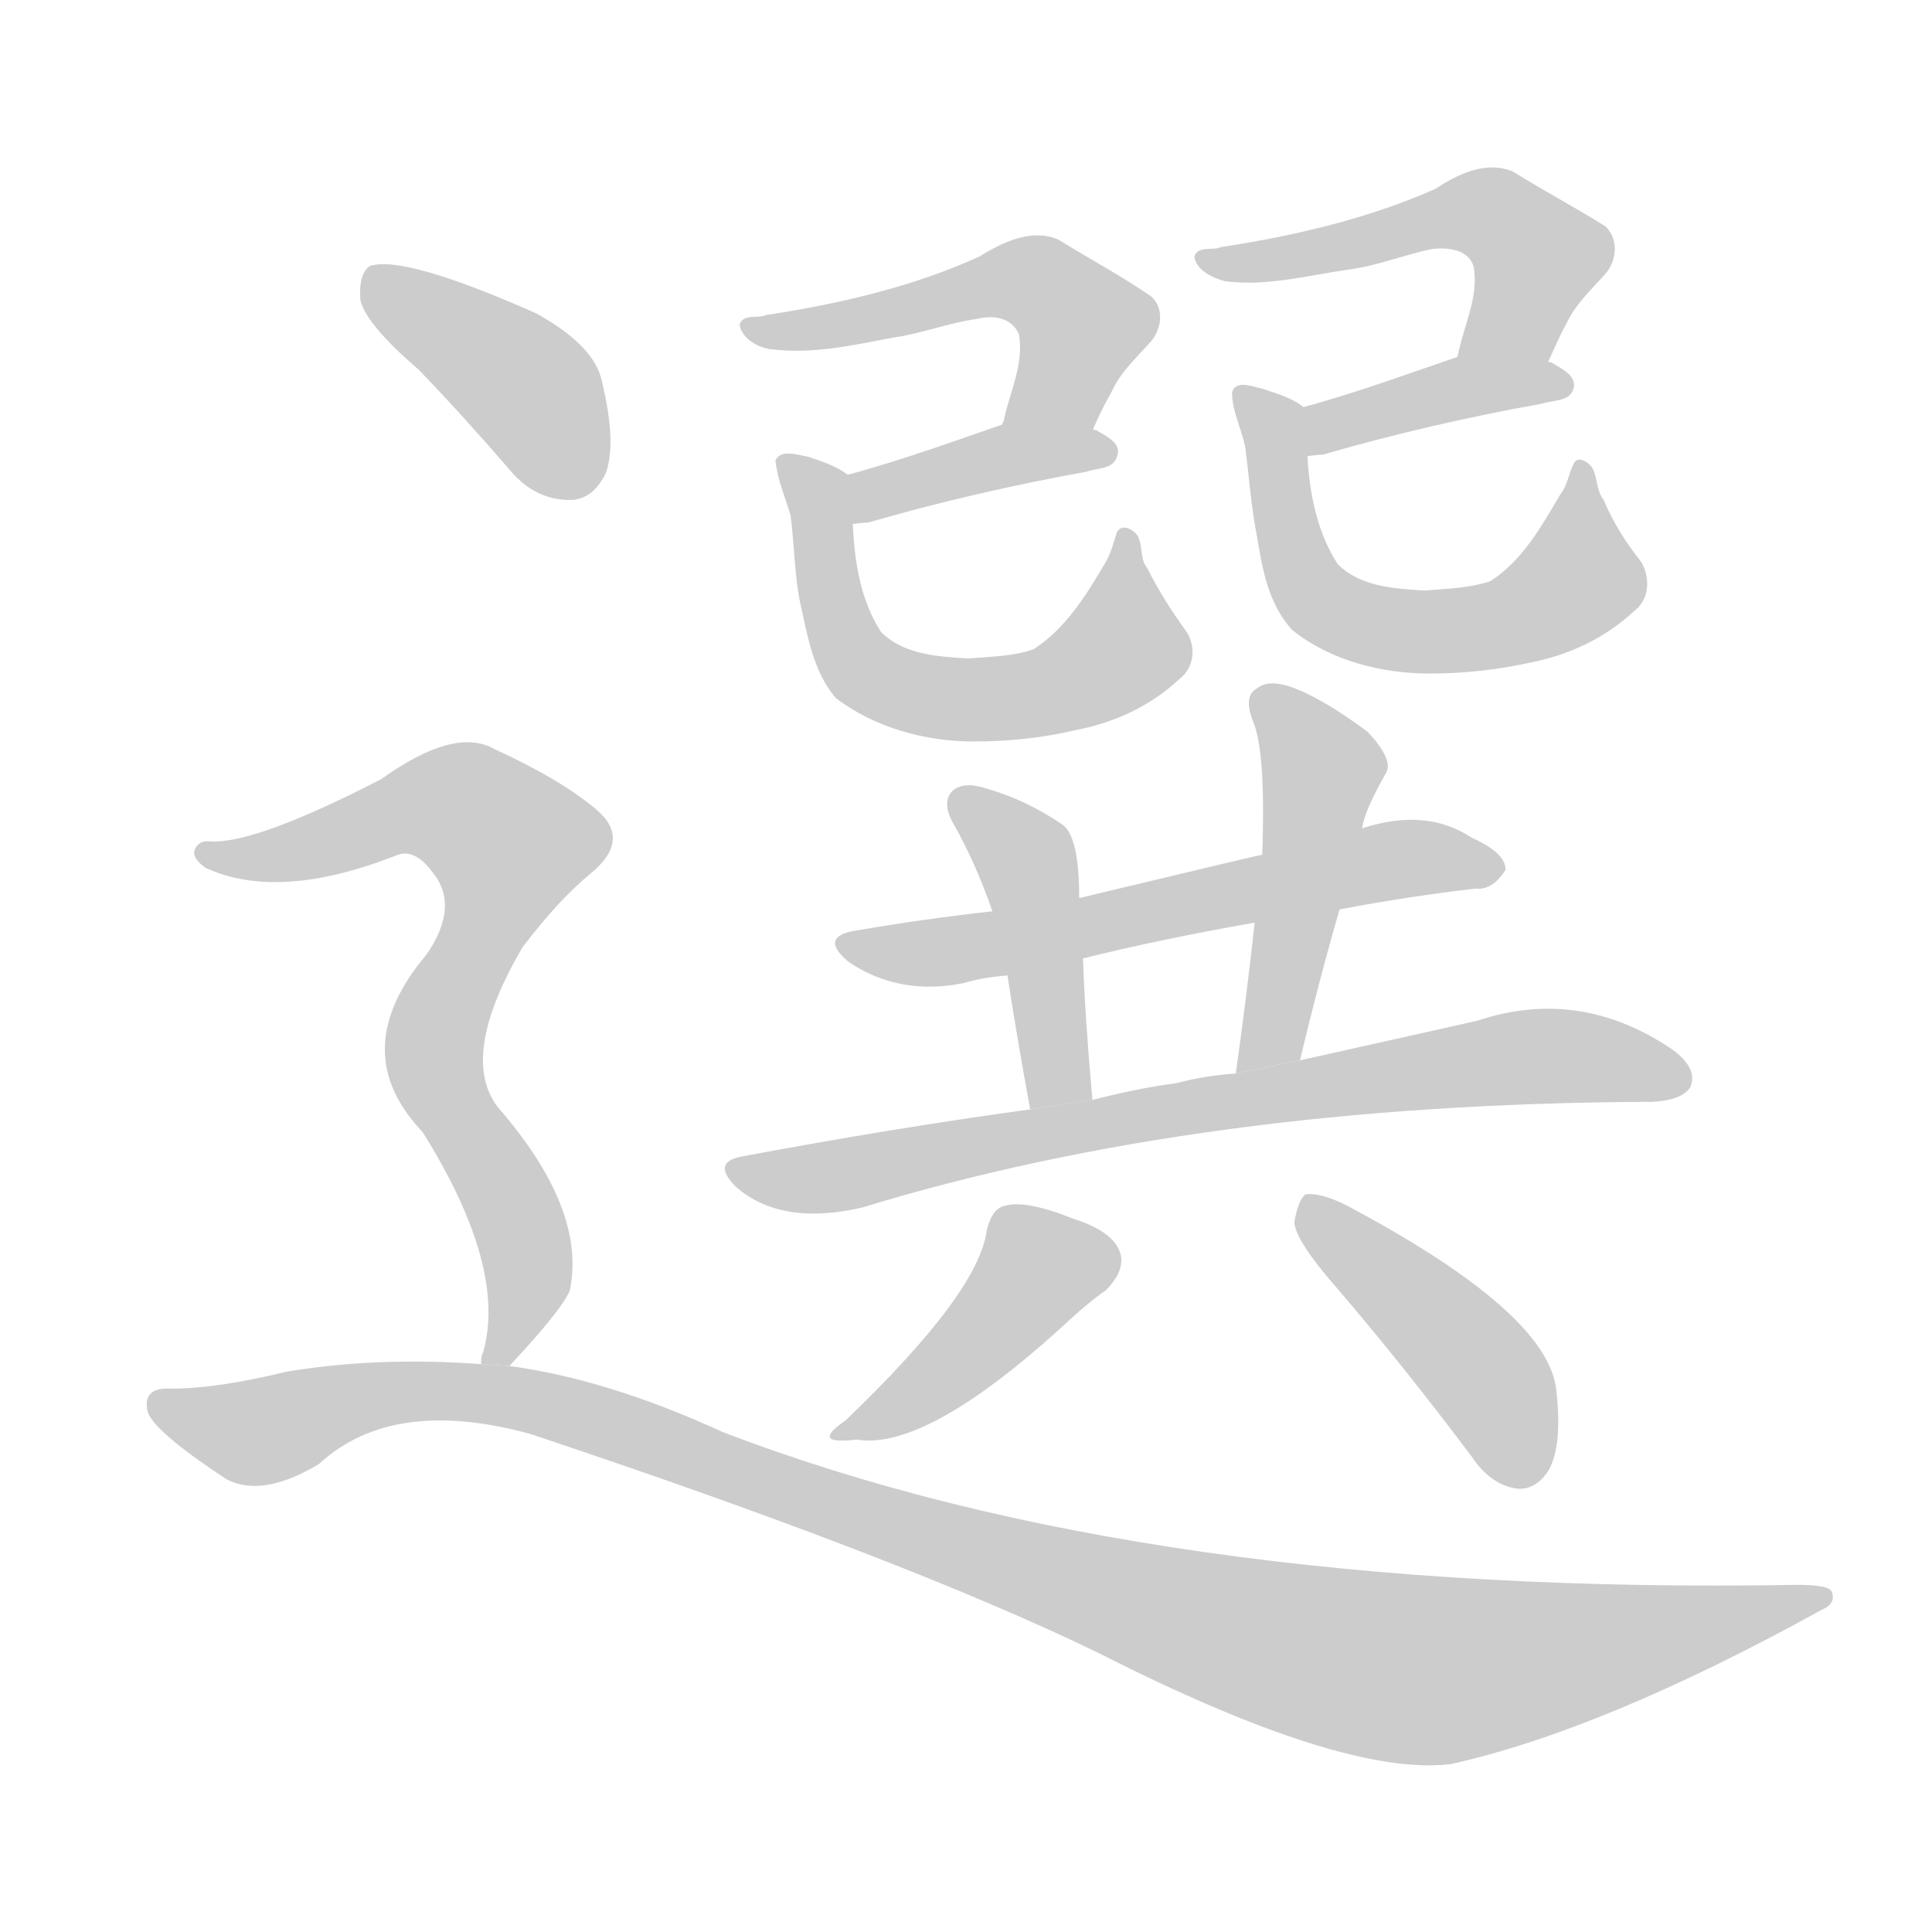
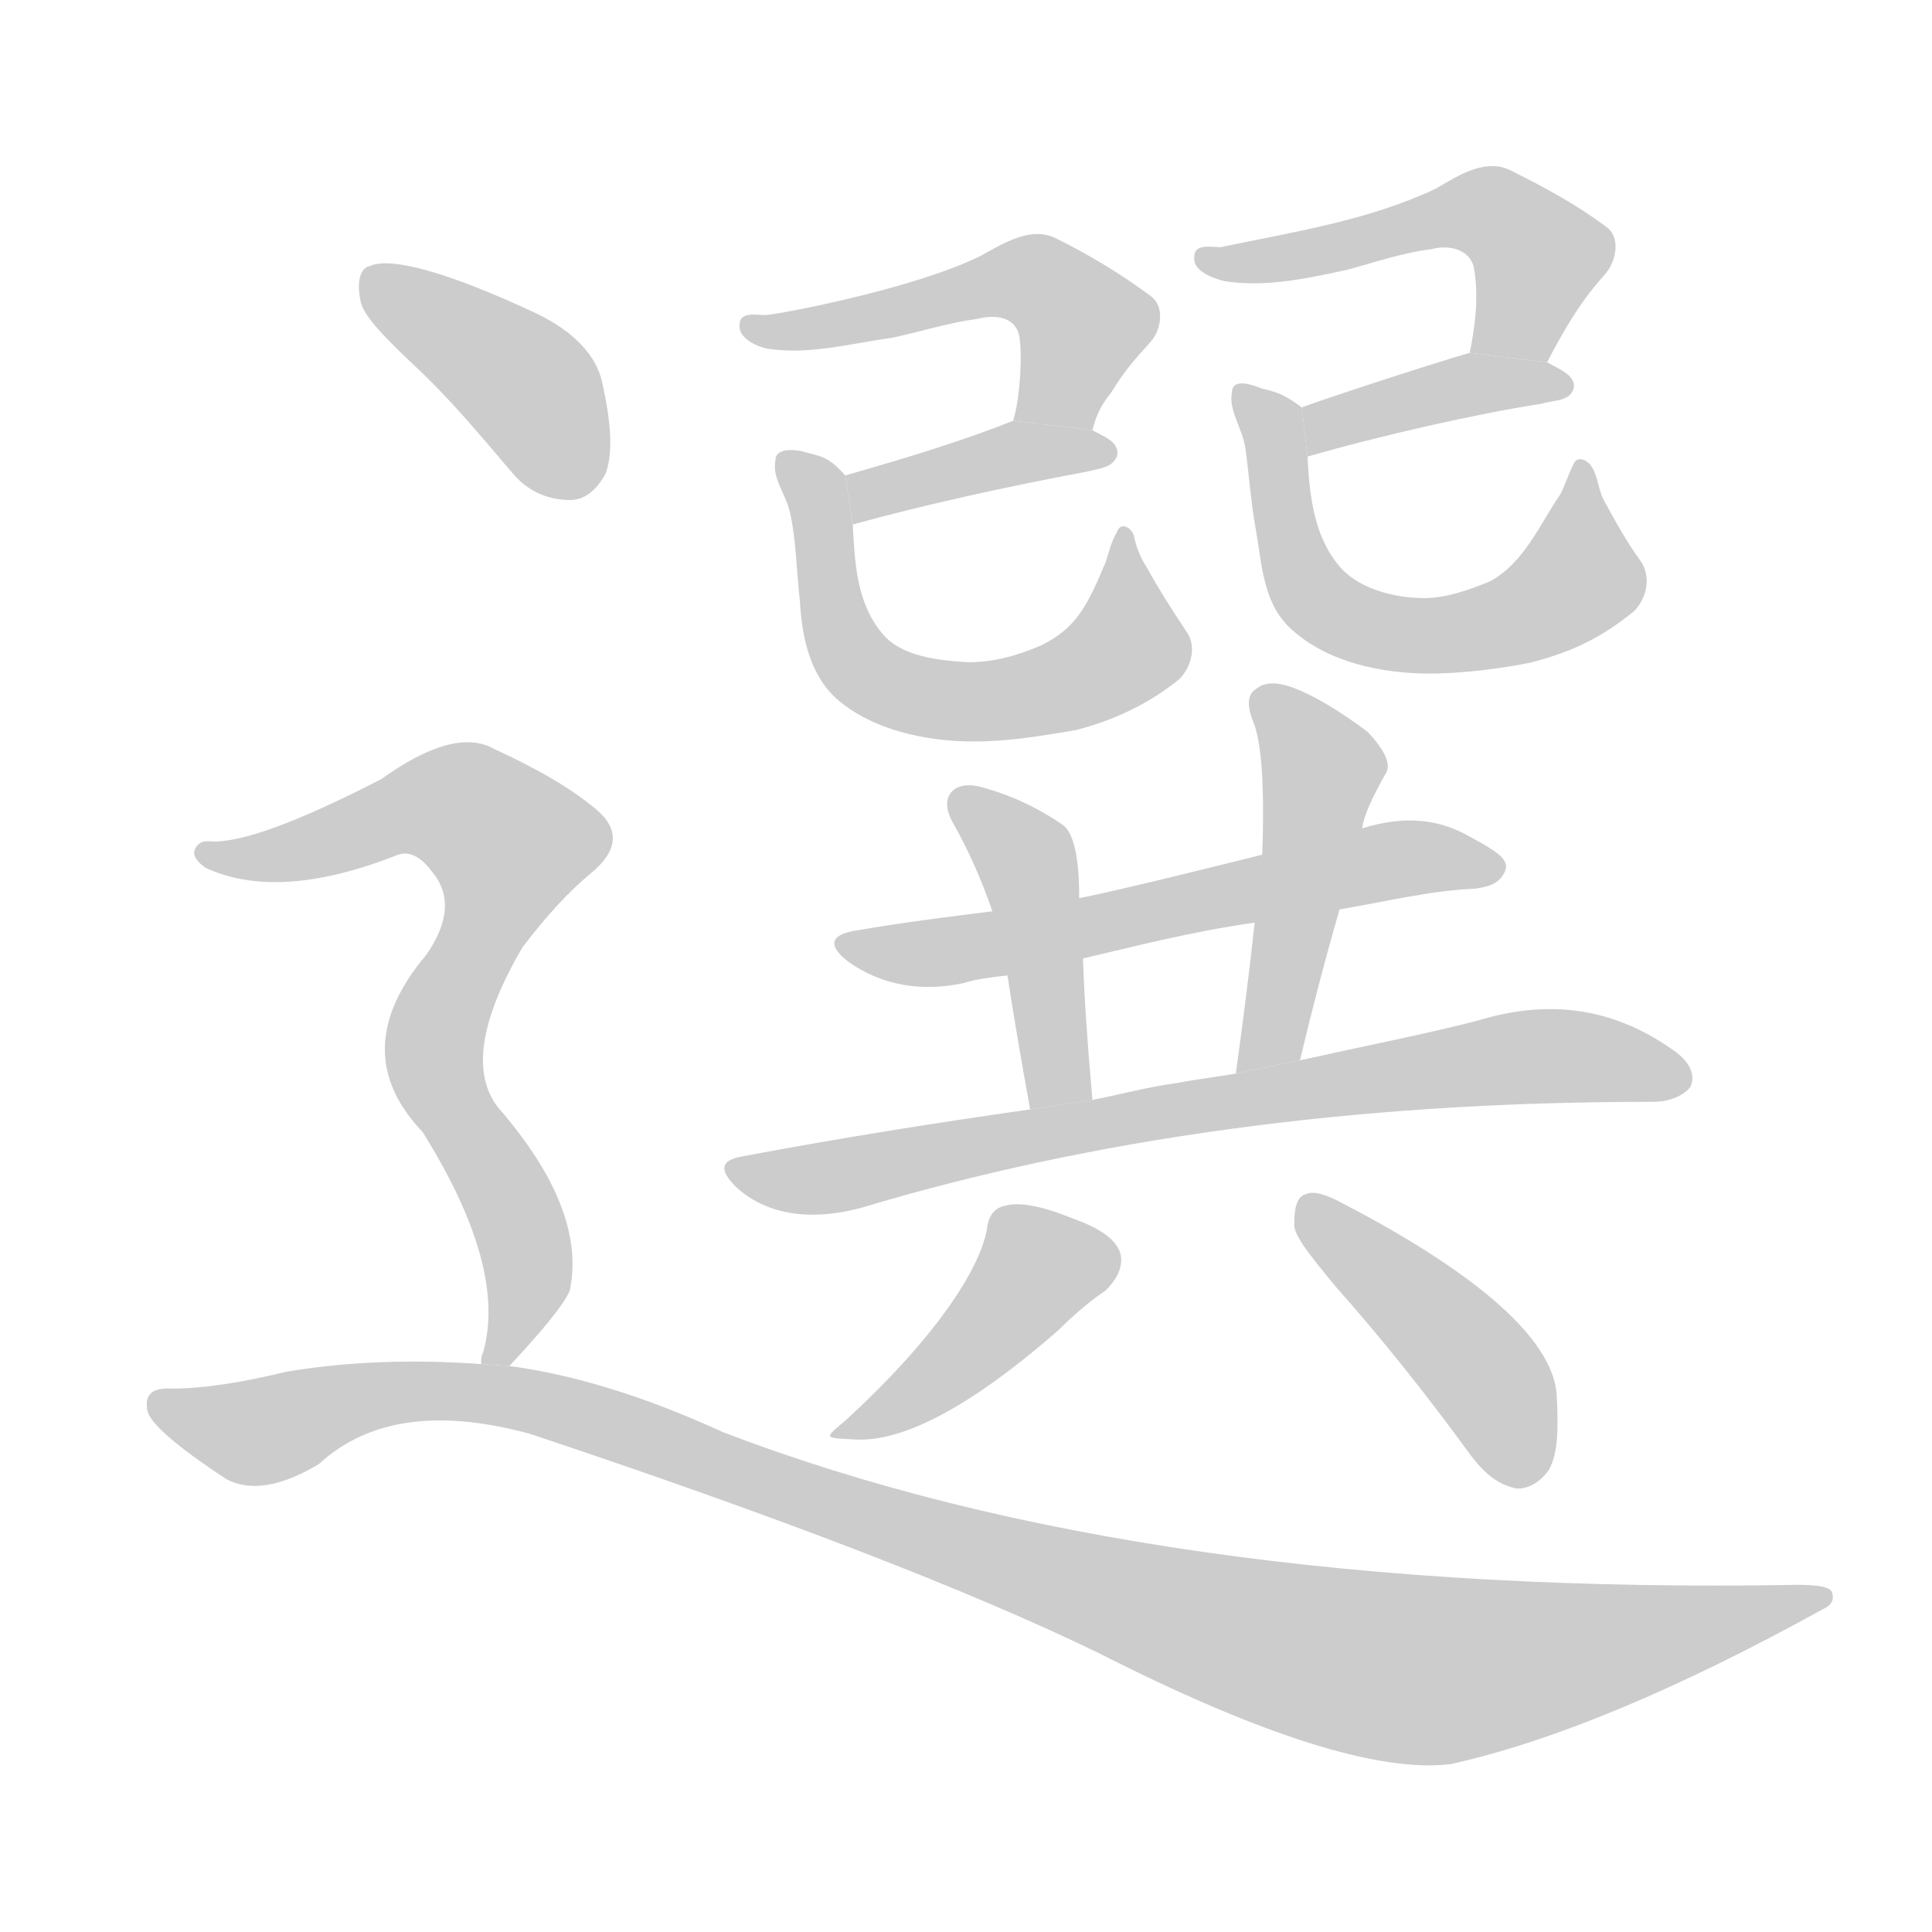
<svg xmlns="http://www.w3.org/2000/svg" xmlns:xlink="http://www.w3.org/1999/xlink" id="z36984" class="acjk" version="1.1" viewBox="0 0 1024 1024">
  <style>

@keyframes z36984k {
	from {
		stroke:#c00;
		stroke-dashoffset:3334;
	}
	75% {
		stroke:#c00;
		stroke-dashoffset:0;
	}
	to {
		stroke:#000;
	}
}
#z36984 path[clip-path] {
	animation:z36984k 1s linear both;
	stroke-dasharray:3334;
	stroke-width:128;
	stroke-linecap:round;
	fill:none;
}
#z36984 path[clip-path="url(#z36984c1)"] {animation-delay:1s;}
#z36984 path[clip-path="url(#z36984c2)"] {animation-delay:2s;}
#z36984 path[clip-path="url(#z36984c3)"] {animation-delay:3s;}
#z36984 path[clip-path="url(#z36984c4)"] {animation-delay:4s;}
#z36984 path[clip-path="url(#z36984c5)"] {animation-delay:5s;}
#z36984 path[clip-path="url(#z36984c6)"] {animation-delay:6s;}
#z36984 path[clip-path="url(#z36984c7)"] {animation-delay:7s;}
#z36984 path[clip-path="url(#z36984c8)"] {animation-delay:8s;}
#z36984 path[clip-path="url(#z36984c9)"] {animation-delay:9s;}
#z36984 path[clip-path="url(#z36984c10)"] {animation-delay:10s;}
#z36984 path[clip-path="url(#z36984c11)"] {animation-delay:11s;}
#z36984 path[clip-path="url(#z36984c12)"] {animation-delay:12s;}
#z36984 path[clip-path="url(#z36984c13)"] {animation-delay:13s;}
#z36984 path[clip-path="url(#z36984c14)"] {animation-delay:14s;}
#z36984 path[clip-path="url(#z36984c15)"] {animation-delay:15s;}
#z36984 path {fill:#ccc;}

</style>
-   <path id="z36984d1" d="M577 231C563 230 550 228 537 227C531 229 529 229 532 223C535 208 543 193 540 177C536 168 526 167 518 169C503 171 488 177 473 179C452 183 430 188 408 185C401 184 393 179 392 172C394 166 402 169 406 167C445 161 484 152 519 136C532 128 547 121 561 127C577 137 594 146 610 157C617 163 616 174 610 181C602 190 594 197 589 208C585 215 581 223 578 231L577 231L577 231 Z" />
-   <path id="z36984d2" d="M448 276C448 268 448 260 448 252C478 244 508 233 537 223C552 225 567 226 581 228C586 231 595 235 592 242C590 249 581 248 576 250C537 257 498 266 460 277C456 277 452 278 448 278C448 277 448 276 448 276 Z" />
-   <path id="z36984d3" d="M516 393C491 393 464 386 443 370C431 356 428 337 424 319C421 304 421 288 419 273C416 263 412 254 411 244C414 238 422 241 428 242C437 245 447 248 454 256C455 261 453 265 454 270C455 273 451 275 452 278C453 298 456 318 467 335C479 347 497 348 513 349C525 348 537 348 548 344C565 333 576 315 586 298C589 293 590 288 592 282C595 277 601 281 603 284C606 290 604 296 608 301C614 313 621 324 629 335C634 343 633 354 625 360C610 374 591 383 570 387C553 391 535 393 516 393 Z" />
-   <path id="z36984d4" d="M818 195C805 194 791 192 778 191C773 193 771 193 773 187C776 172 784 157 781 141C778 132 767 131 759 132C744 135 730 141 714 143C693 146 671 152 649 149C642 147 634 143 633 136C635 130 643 133 647 131C686 125 725 116 761 100C773 92 788 85 802 91C818 101 835 110 851 120C858 127 857 138 851 145C844 153 835 161 830 172C826 179 823 187 819 195L818 195L818 195 Z" />
-   <path id="z36984d5" d="M690 240C690 232 690 224 690 216C720 208 749 197 779 187C793 189 808 190 822 192C827 195 836 199 834 206C832 213 823 212 817 214C778 221 739 230 701 241C697 241 693 242 690 242C690 241 690 240 690 240 Z" />
-   <path id="z36984d6" d="M758 357C732 357 705 350 685 334C672 320 669 301 666 283C663 268 662 252 660 237C658 227 653 218 653 208C655 201 664 205 669 206C678 209 689 212 695 220C696 225 694 229 696 233C696 237 692 238 693 242C694 261 698 282 709 299C721 311 739 312 755 313C766 312 778 312 790 308C807 297 817 279 827 262C831 257 831 252 834 246C836 241 842 245 844 248C847 254 846 260 850 265C855 277 862 288 870 298C875 307 874 318 866 324C851 338 832 347 812 351C794 355 776 357 758 357 Z" />
-   <path id="z36984d7" d="M710 482Q747 475 782 471Q791 472 798 461Q798 452 780 444Q756 428 722 439L669 453Q668 453 572 476L526 483Q490 487 455 493Q433 496 450 510Q477 528 511 521Q521 518 534 517L574 508Q614 498 665 489L710 482 Z" />
+   <path id="z36984d1" d="M579 228L537 223C541 210 542 185 540 177C537 167 526 167 518 169C503 171 487 176 473 179C451 182 430 188 408 185C401 184 391 179 392 172C392 165 401 167 406 167C416 166 484 153 519 136C532 129 547 119 561 127C577 135 594 145 610 157C617 162 616 174 610 181C602 190 597 195 589 208C584 214 581 220 579 228 Z" />
+   <path id="z36984d2" d="M448 252C483 242 512 233 537 223L579 228C584 231 594 234 592 242C589 248 584 248 576 250C533 258 488 268 452 278 Z" />
+   <path id="z36984d3" d="M516 393C491 393 462 387 443 370C429 357 425 337 424 319C422 301 422 287 419 273C417 262 409 254 411 244C411 237 422 238 428 240C437 242 441 244 448 252L452 278C453 298 454 319 467 335C477 348 497 350 513 351C526 351 538 348 552 342C570 333 576 322 586 298C588 292 589 287 592 282C594 276 600 280 601 284C602 289 604 295 608 301C614 312 621 323 629 335C634 342 632 353 625 360C609 373 590 382 570 387C552 390 535 393 516 393 Z" />
+   <path id="z36984d4" d="M820 192L779 187C782 172 784 156 781 141C778 131 766 130 759 132C743 134 729 139 714 143C687 149 668 152 649 149C641 147 632 143 633 136C633 129 642 131 647 131C685 123 725 117 761 100C773 93 788 83 802 91C818 99 835 108 851 120C859 125 857 138 851 145C844 153 835 163 820 192 Z" />
+   <path id="z36984d5" d="M690 216C694 214 758 193 779 187L820 192C825 195 836 199 834 206C832 213 823 212 817 214C784 219 731 231 693 242 Z" />
+   <path id="z36984d6" d="M758 357C732 357 704 351 685 334C670 321 669 301 666 283C663 267 662 251 660 237C658 226 651 217 653 208C653 200 664 204 669 206C678 208 682 210 690 216L693 242C694 261 696 283 709 299C719 312 739 317 755 317C766 317 778 313 790 308C808 298 816 278 827 262C830 256 831 252 834 246C836 241 842 244 844 248C847 253 847 259 850 265C856 276 862 287 870 298C875 306 873 317 866 324C850 337 835 345 812 351C798 354 776 357 758 357 Z" />
+   <path id="z36984d7" d="M710 482C734 478 758 472 782 471C788 470 795 469 798 461C800 455 791 450 780 444C763 434 745 432 722 439L669 453C657 456 589 473 572 476L526 483C502 486 478 489 455 493C440 495 438 501 450 510C467 522 488 526 511 521C517 519 525 518 534 517L574 508C600 502 630 494 665 489 Z" />
  <path id="z36984d8" d="M572 476Q572 443 563 437Q544 424 523 418Q511 414 505 419Q499 425 505 436Q517 457 526 483L534 517Q538 544 546 588L579 583Q575 538 574 508L572 476 Z" />
  <path id="z36984d9" d="M689 562Q699 520 710 482L722 439Q723 430 735 409Q738 402 725 388Q701 370 684 364Q672 360 666 365Q659 369 664 382Q671 398 669 453L665 489Q661 526 655 569L689 562 Z" />
-   <path id="z36984d10" d="M546 588Q473 598 393 613Q377 616 390 629Q414 650 457 640Q637 585 874 584L876 584Q892 583 896 576Q900 566 886 556Q837 523 783 541Q743 550 689 562L655 569Q639 570 624 574Q602 577 579 583L546 588 Z" />
-   <path id="z36984d11" d="M523 652Q519 685 448 753Q429 766 454 763Q490 769 561 705Q577 690 586 684Q596 674 594 665Q591 653 569 646Q544 636 533 639Q526 640 523 652 Z" />
-   <path id="z36984d12" d="M708 682Q744 724 780 772Q790 787 804 789Q814 790 821 779Q828 766 825 738Q822 696 712 638Q699 632 692 633Q688 636 686 648Q687 658 708 682 Z" />
-   <path id="z36984d13" d="M222 196Q246 221 271 250Q284 265 302 265Q314 265 321 251Q327 235 319 202Q315 183 284 166Q214 135 196 141Q190 145 191 159Q194 172 222 196 Z" />
+   <path id="z36984d10" d="M546 588C497 595 446 603 393 613C382 615 381 620 390 629C405 643 428 648 457 640C577 604 716 584 874 584L876 584C886 584 893 580 896 576C899 569 895 562 886 556C853 533 819 530 783 541C756 548 725 554 689 562L655 569C644 571 634 572 624 574C609 576 594 580 579 583 Z" />
+   <path id="z36984d11" d="M523 652C519 673 496 709 448 753C436 763 437 762 454 763C478 764 513 747 561 705C571 695 580 688 586 684C593 677 595 671 594 665C592 657 583 651 569 646C552 639 540 637 533 639C528 640 524 643 523 652 Z" />
+   <path id="z36984d12" d="M708 682C732 709 756 739 780 772C787 781 794 787 804 789C810 789 816 786 821 779C826 770 826 756 825 738C822 710 785 676 712 638C703 633 696 631 692 633C688 634 686 639 686 648C685 654 694 665 708 682 Z" />
+   <path id="z36984d13" d="M222 196C238 211 254 230 271 250C279 260 290 265 302 265C310 265 316 260 321 251C325 240 324 224 319 202C316 189 305 176 284 166C237 144 207 136 196 141C191 142 189 149 191 159C192 167 204 179 222 196 Z" />
  <path id="z36984d14" d="M270 724Q298 694 302 684Q311 641 264 587Q243 560 277 502Q296 477 313 463Q335 445 316 429Q297 413 262 397Q241 385 202 413Q136 447 112 446Q105 445 103 451Q102 455 109 460Q148 478 211 453Q220 450 229 462Q244 480 226 506Q183 557 224 600Q269 672 256 717Q255 718 255 723L270 724 Z" />
  <path id="z36984d15" d="M255 723Q200 719 152 727Q115 736 91 736Q76 735 78 747Q79 757 120 784Q139 794 169 776Q208 740 281 760Q479 826 582 876Q712 942 769 935Q850 917 966 853Q973 850 971 844Q970 840 953 840Q610 846 383 759Q322 731 270 724L255 723 Z" />
  <defs>
    <clipPath id="z36984c1">
      <use xlink:href="#z36984d1" />
    </clipPath>
    <clipPath id="z36984c2">
      <use xlink:href="#z36984d2" />
    </clipPath>
    <clipPath id="z36984c3">
      <use xlink:href="#z36984d3" />
    </clipPath>
    <clipPath id="z36984c4">
      <use xlink:href="#z36984d4" />
    </clipPath>
    <clipPath id="z36984c5">
      <use xlink:href="#z36984d5" />
    </clipPath>
    <clipPath id="z36984c6">
      <use xlink:href="#z36984d6" />
    </clipPath>
    <clipPath id="z36984c7">
      <use xlink:href="#z36984d7" />
    </clipPath>
    <clipPath id="z36984c8">
      <use xlink:href="#z36984d8" />
    </clipPath>
    <clipPath id="z36984c9">
      <use xlink:href="#z36984d9" />
    </clipPath>
    <clipPath id="z36984c10">
      <use xlink:href="#z36984d10" />
    </clipPath>
    <clipPath id="z36984c11">
      <use xlink:href="#z36984d11" />
    </clipPath>
    <clipPath id="z36984c12">
      <use xlink:href="#z36984d12" />
    </clipPath>
    <clipPath id="z36984c13">
      <use xlink:href="#z36984d13" />
    </clipPath>
    <clipPath id="z36984c14">
      <use xlink:href="#z36984d14" />
    </clipPath>
    <clipPath id="z36984c15">
      <use xlink:href="#z36984d15" />
    </clipPath>
  </defs>
  <path pathLength="3333" clip-path="url(#z36984c1)" d="M401 174L548 150L578 175L550 228" />
  <path pathLength="3333" clip-path="url(#z36984c2)" d="M457 269L587 239" />
  <path pathLength="3333" clip-path="url(#z36984c3)" d="M420 250L452 348L487 368L588 350L606 323L597 287" />
  <path pathLength="3333" clip-path="url(#z36984c4)" d="M643 138L792 114L818 147L783 191" />
  <path pathLength="3333" clip-path="url(#z36984c5)" d="M694 234L828 204" />
  <path pathLength="3333" clip-path="url(#z36984c6)" d="M661 209L686 297L725 331L824 317L845 295L839 252" />
  <path pathLength="3333" clip-path="url(#z36984c7)" d="M450 500L790 462" />
  <path pathLength="3333" clip-path="url(#z36984c8)" d="M509 425L547 465L563 584" />
  <path pathLength="3333" clip-path="url(#z36984c9)" d="M670 371L702 408L665 561" />
  <path pathLength="3333" clip-path="url(#z36984c10)" d="M393 620L808 560L892 571" />
  <path pathLength="3333" clip-path="url(#z36984c11)" d="M586 664L544 674L449 757" />
  <path pathLength="3333" clip-path="url(#z36984c12)" d="M694 642L777 716L810 782" />
  <path pathLength="3333" clip-path="url(#z36984c13)" d="M199 147L313 254" />
  <path pathLength="3333" clip-path="url(#z36984c14)" d="M111 453L235 424L279 456L230 555L280 669L266 720" />
  <path pathLength="3333" clip-path="url(#z36984c15)" d="M82 743L132 759L204 738L296 746L749 885L962 847" />
</svg>
